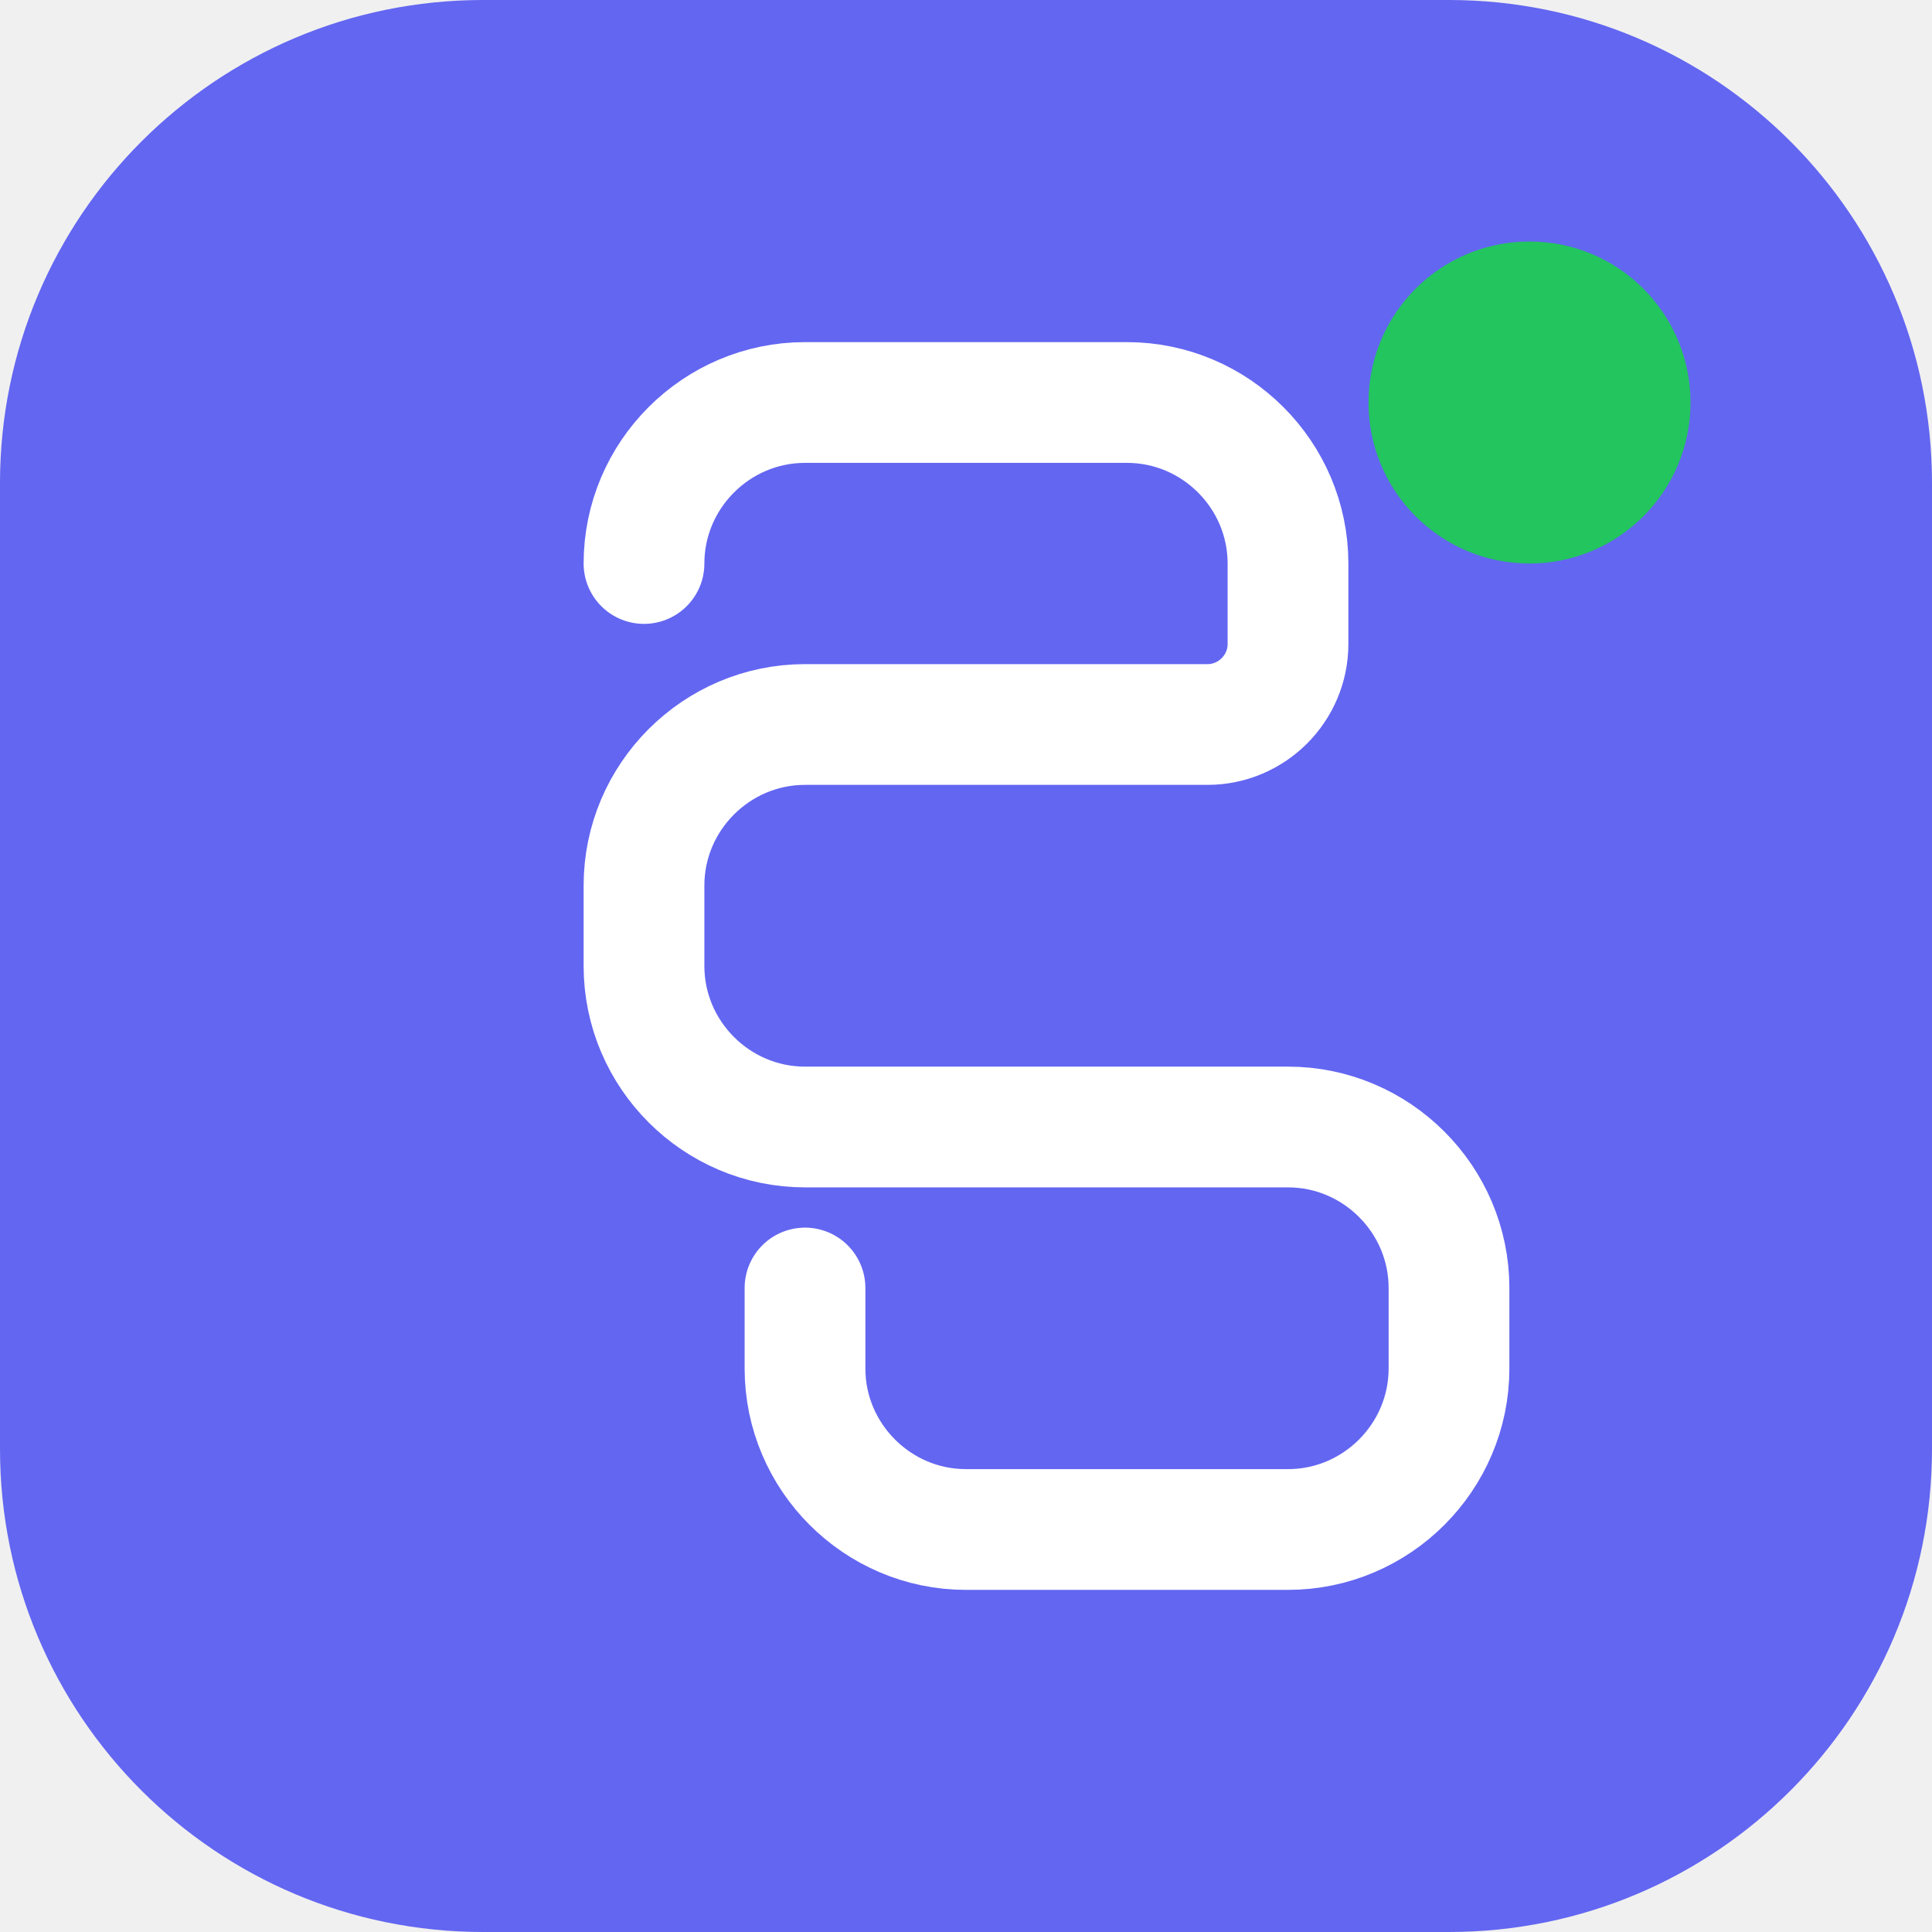
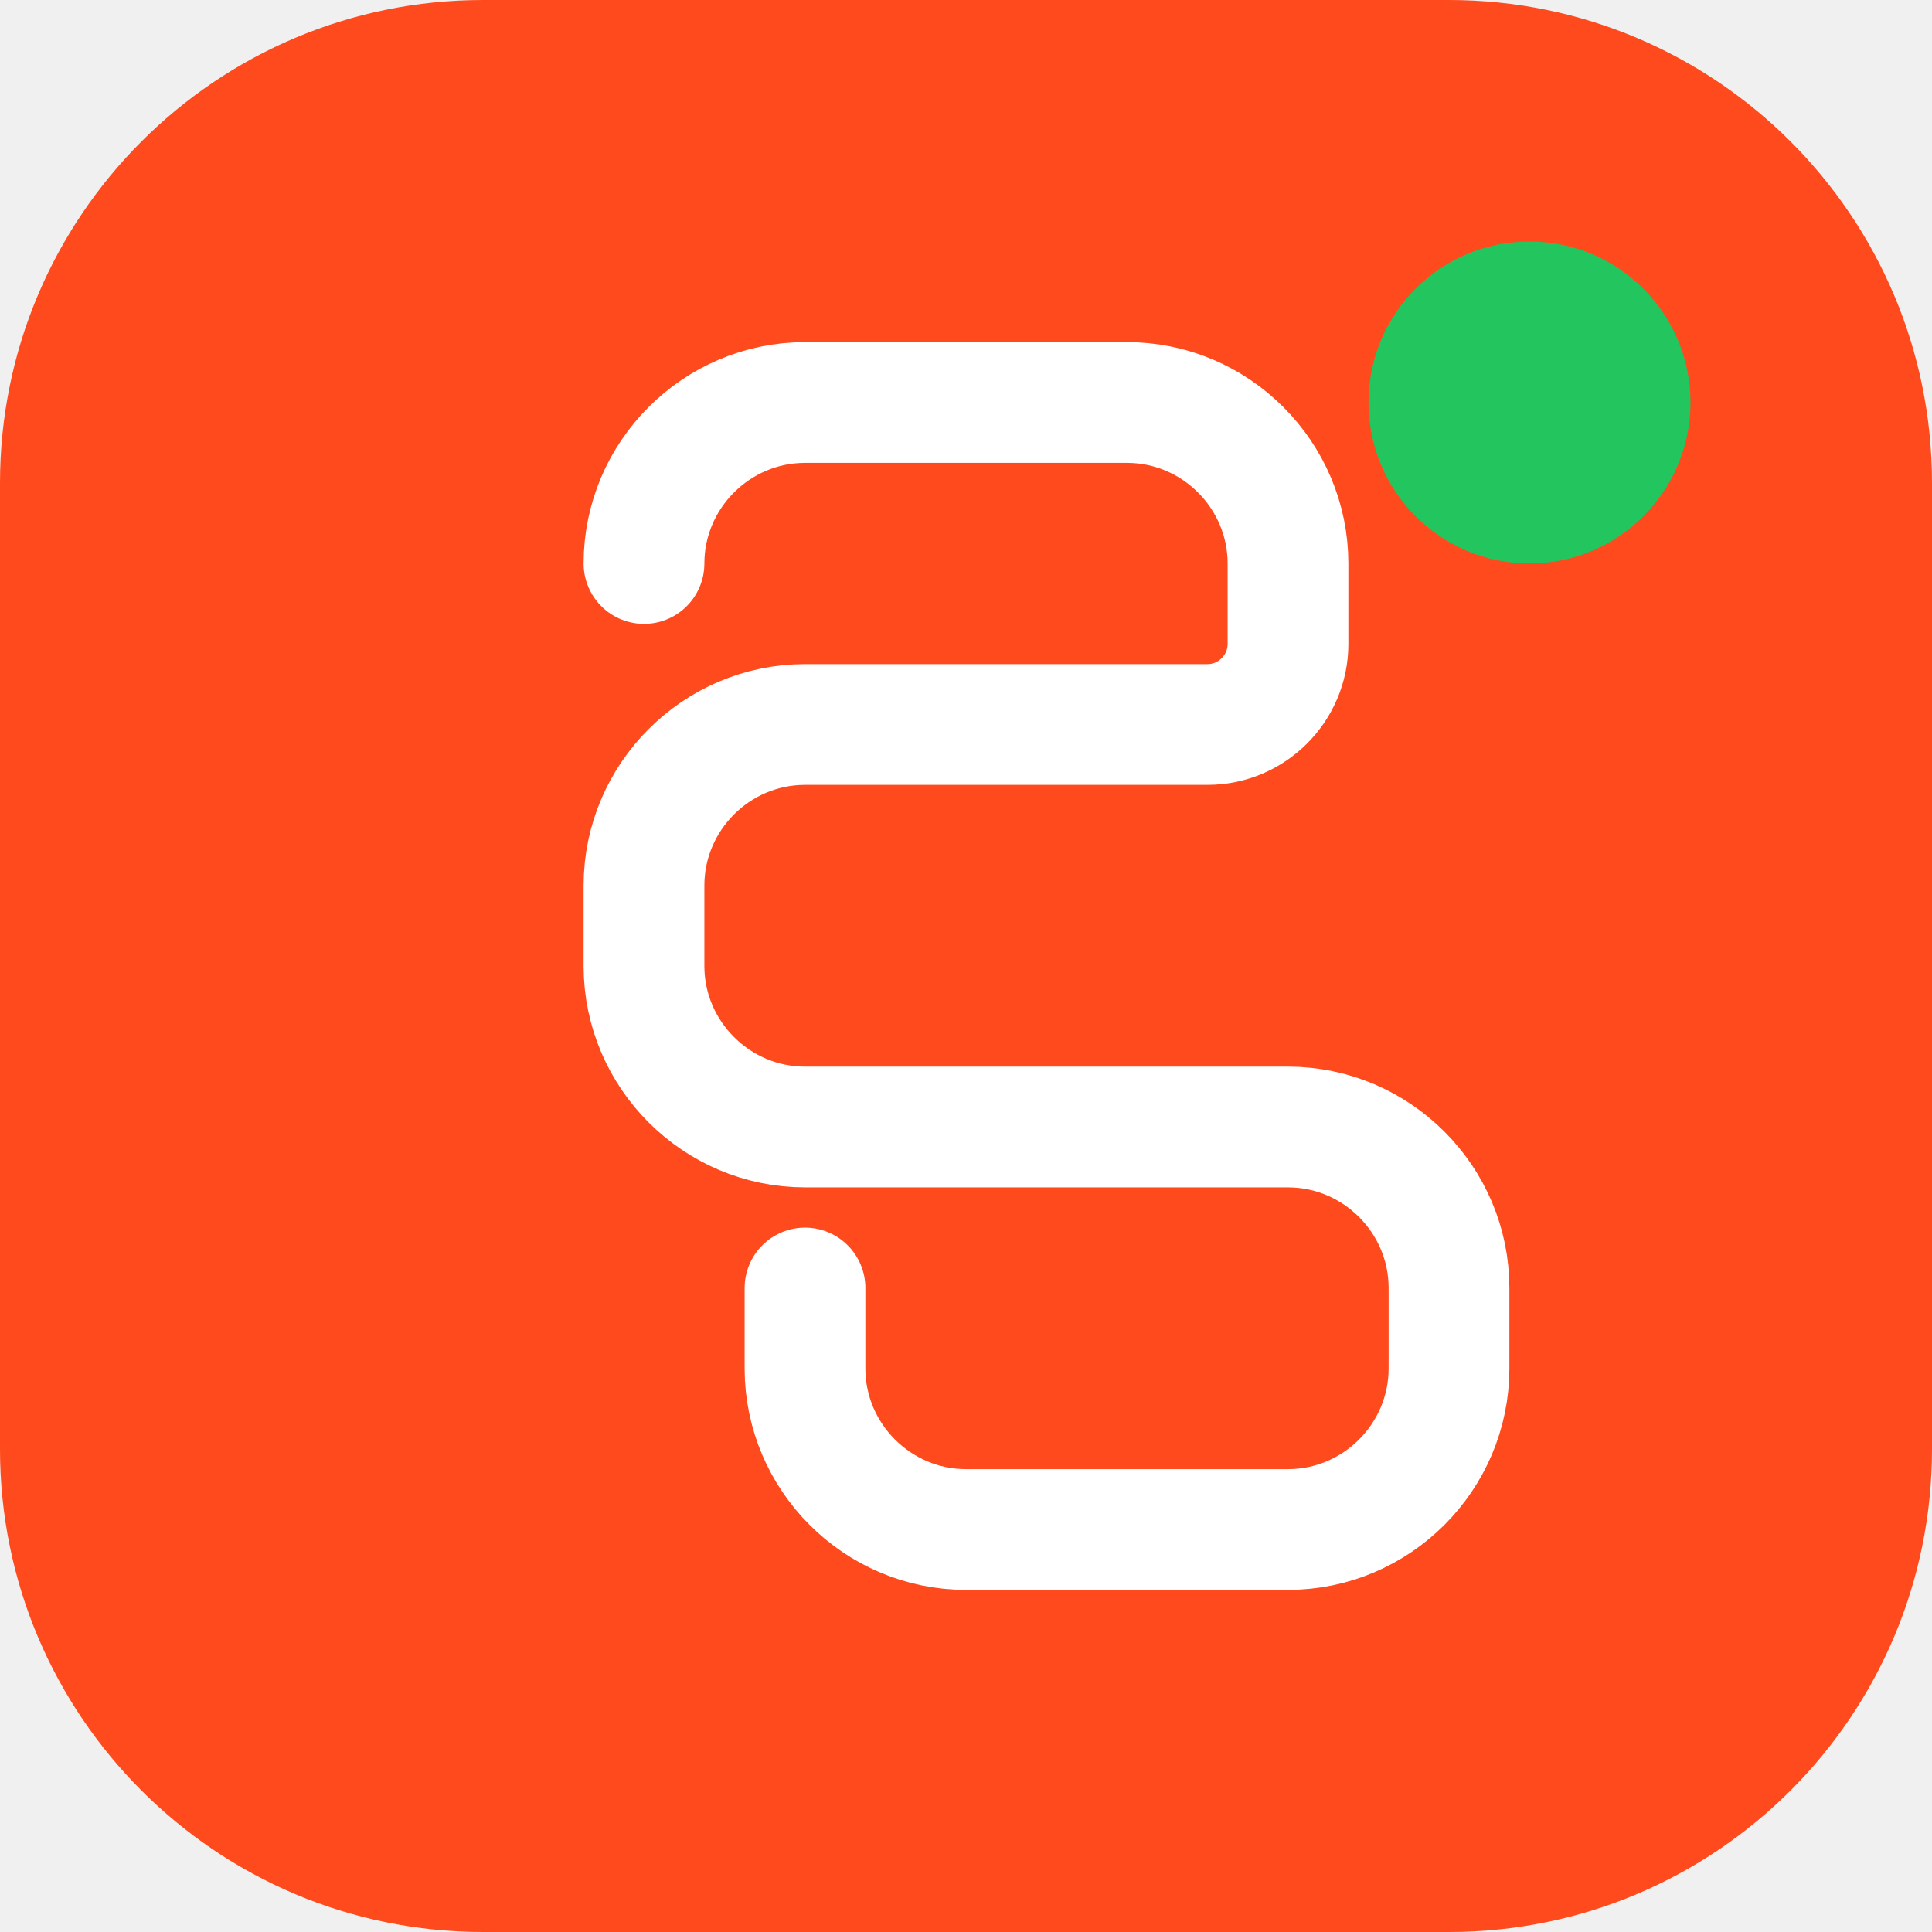
<svg xmlns="http://www.w3.org/2000/svg" viewBox="0 0 48 48" fill="none">
-   <rect width="48" height="48" rx="12" fill="#6366f1" />
+   <rect width="48" height="48" rx="12" fill="#ff4a1d" />
  <path d="M16 14c0-2.2 1.8-4 4-4h8c2.2 0 4 1.8 4 4v2c0 1.1-.9 2-2 2h-10c-2.2 0-4 1.8-4 4v2c0 2.2 1.8 4 4 4h12c2.2 0 4 1.8 4 4v2c0 2.2-1.8 4-4 4h-8c-2.2 0-4-1.8-4-4v-2" stroke="white" stroke-width="3" stroke-linecap="round" fill="none" />
  <circle cx="38" cy="10" r="4" fill="#22c55e" />
</svg>
